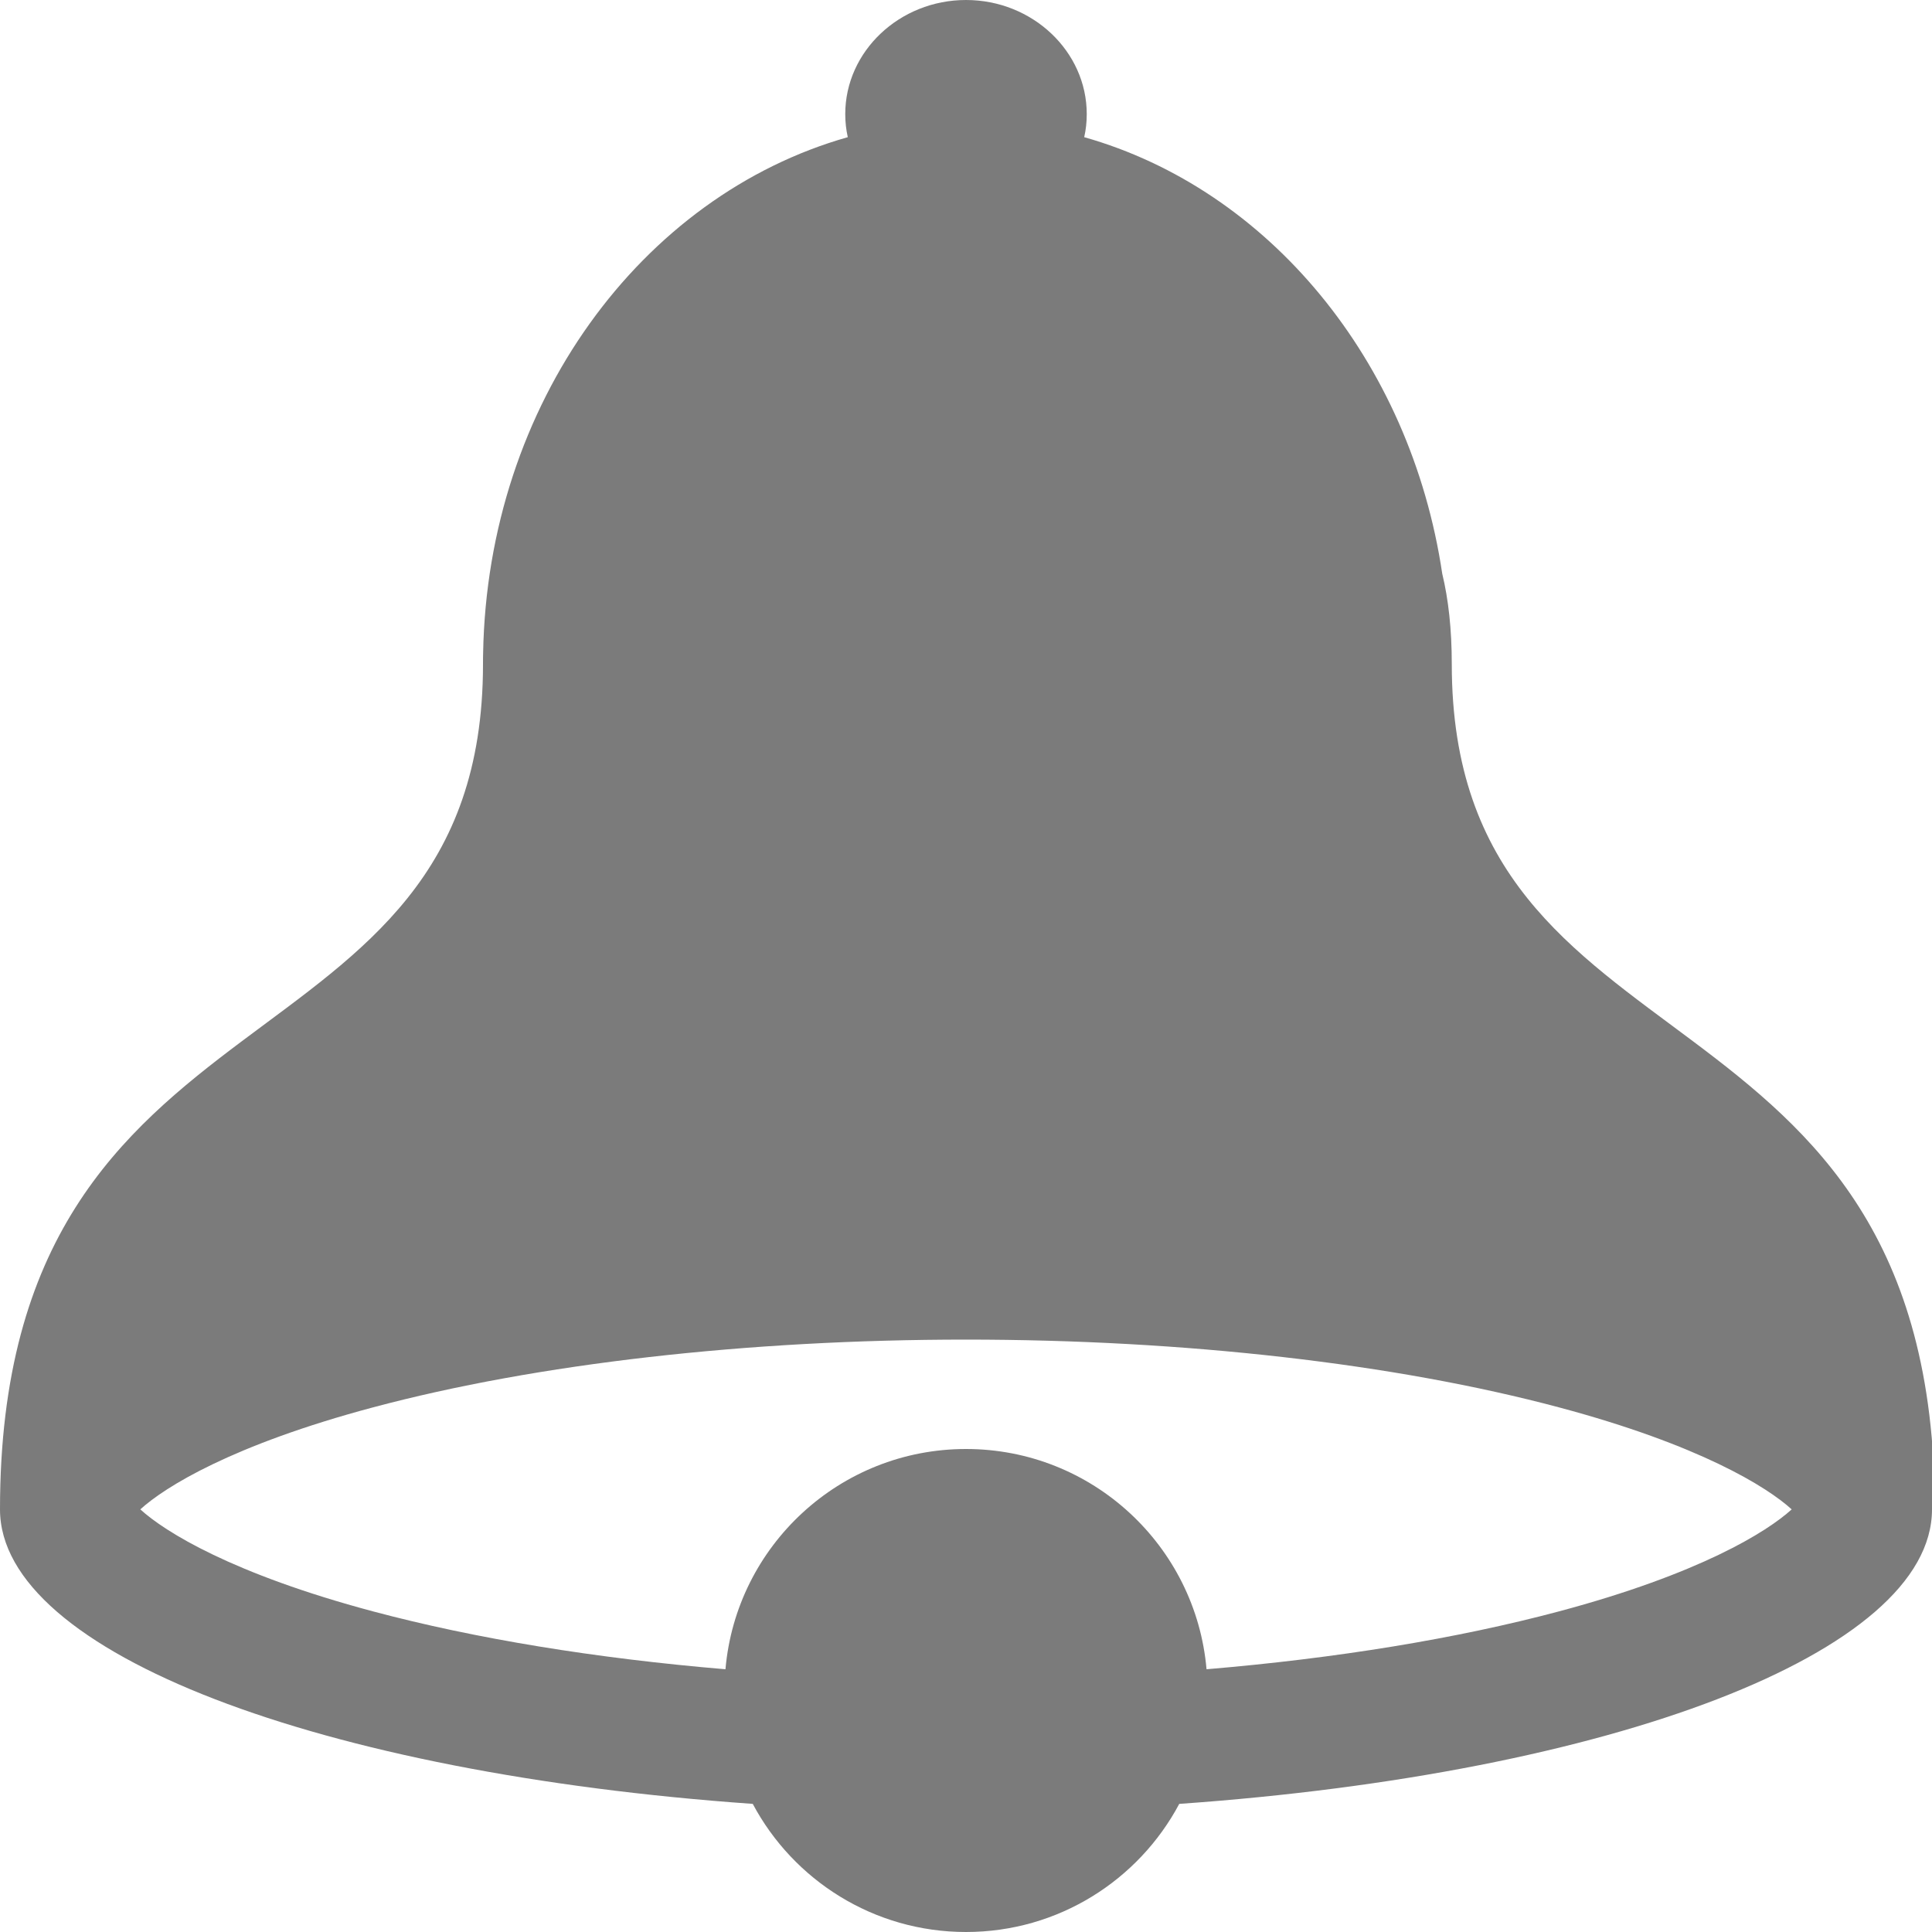
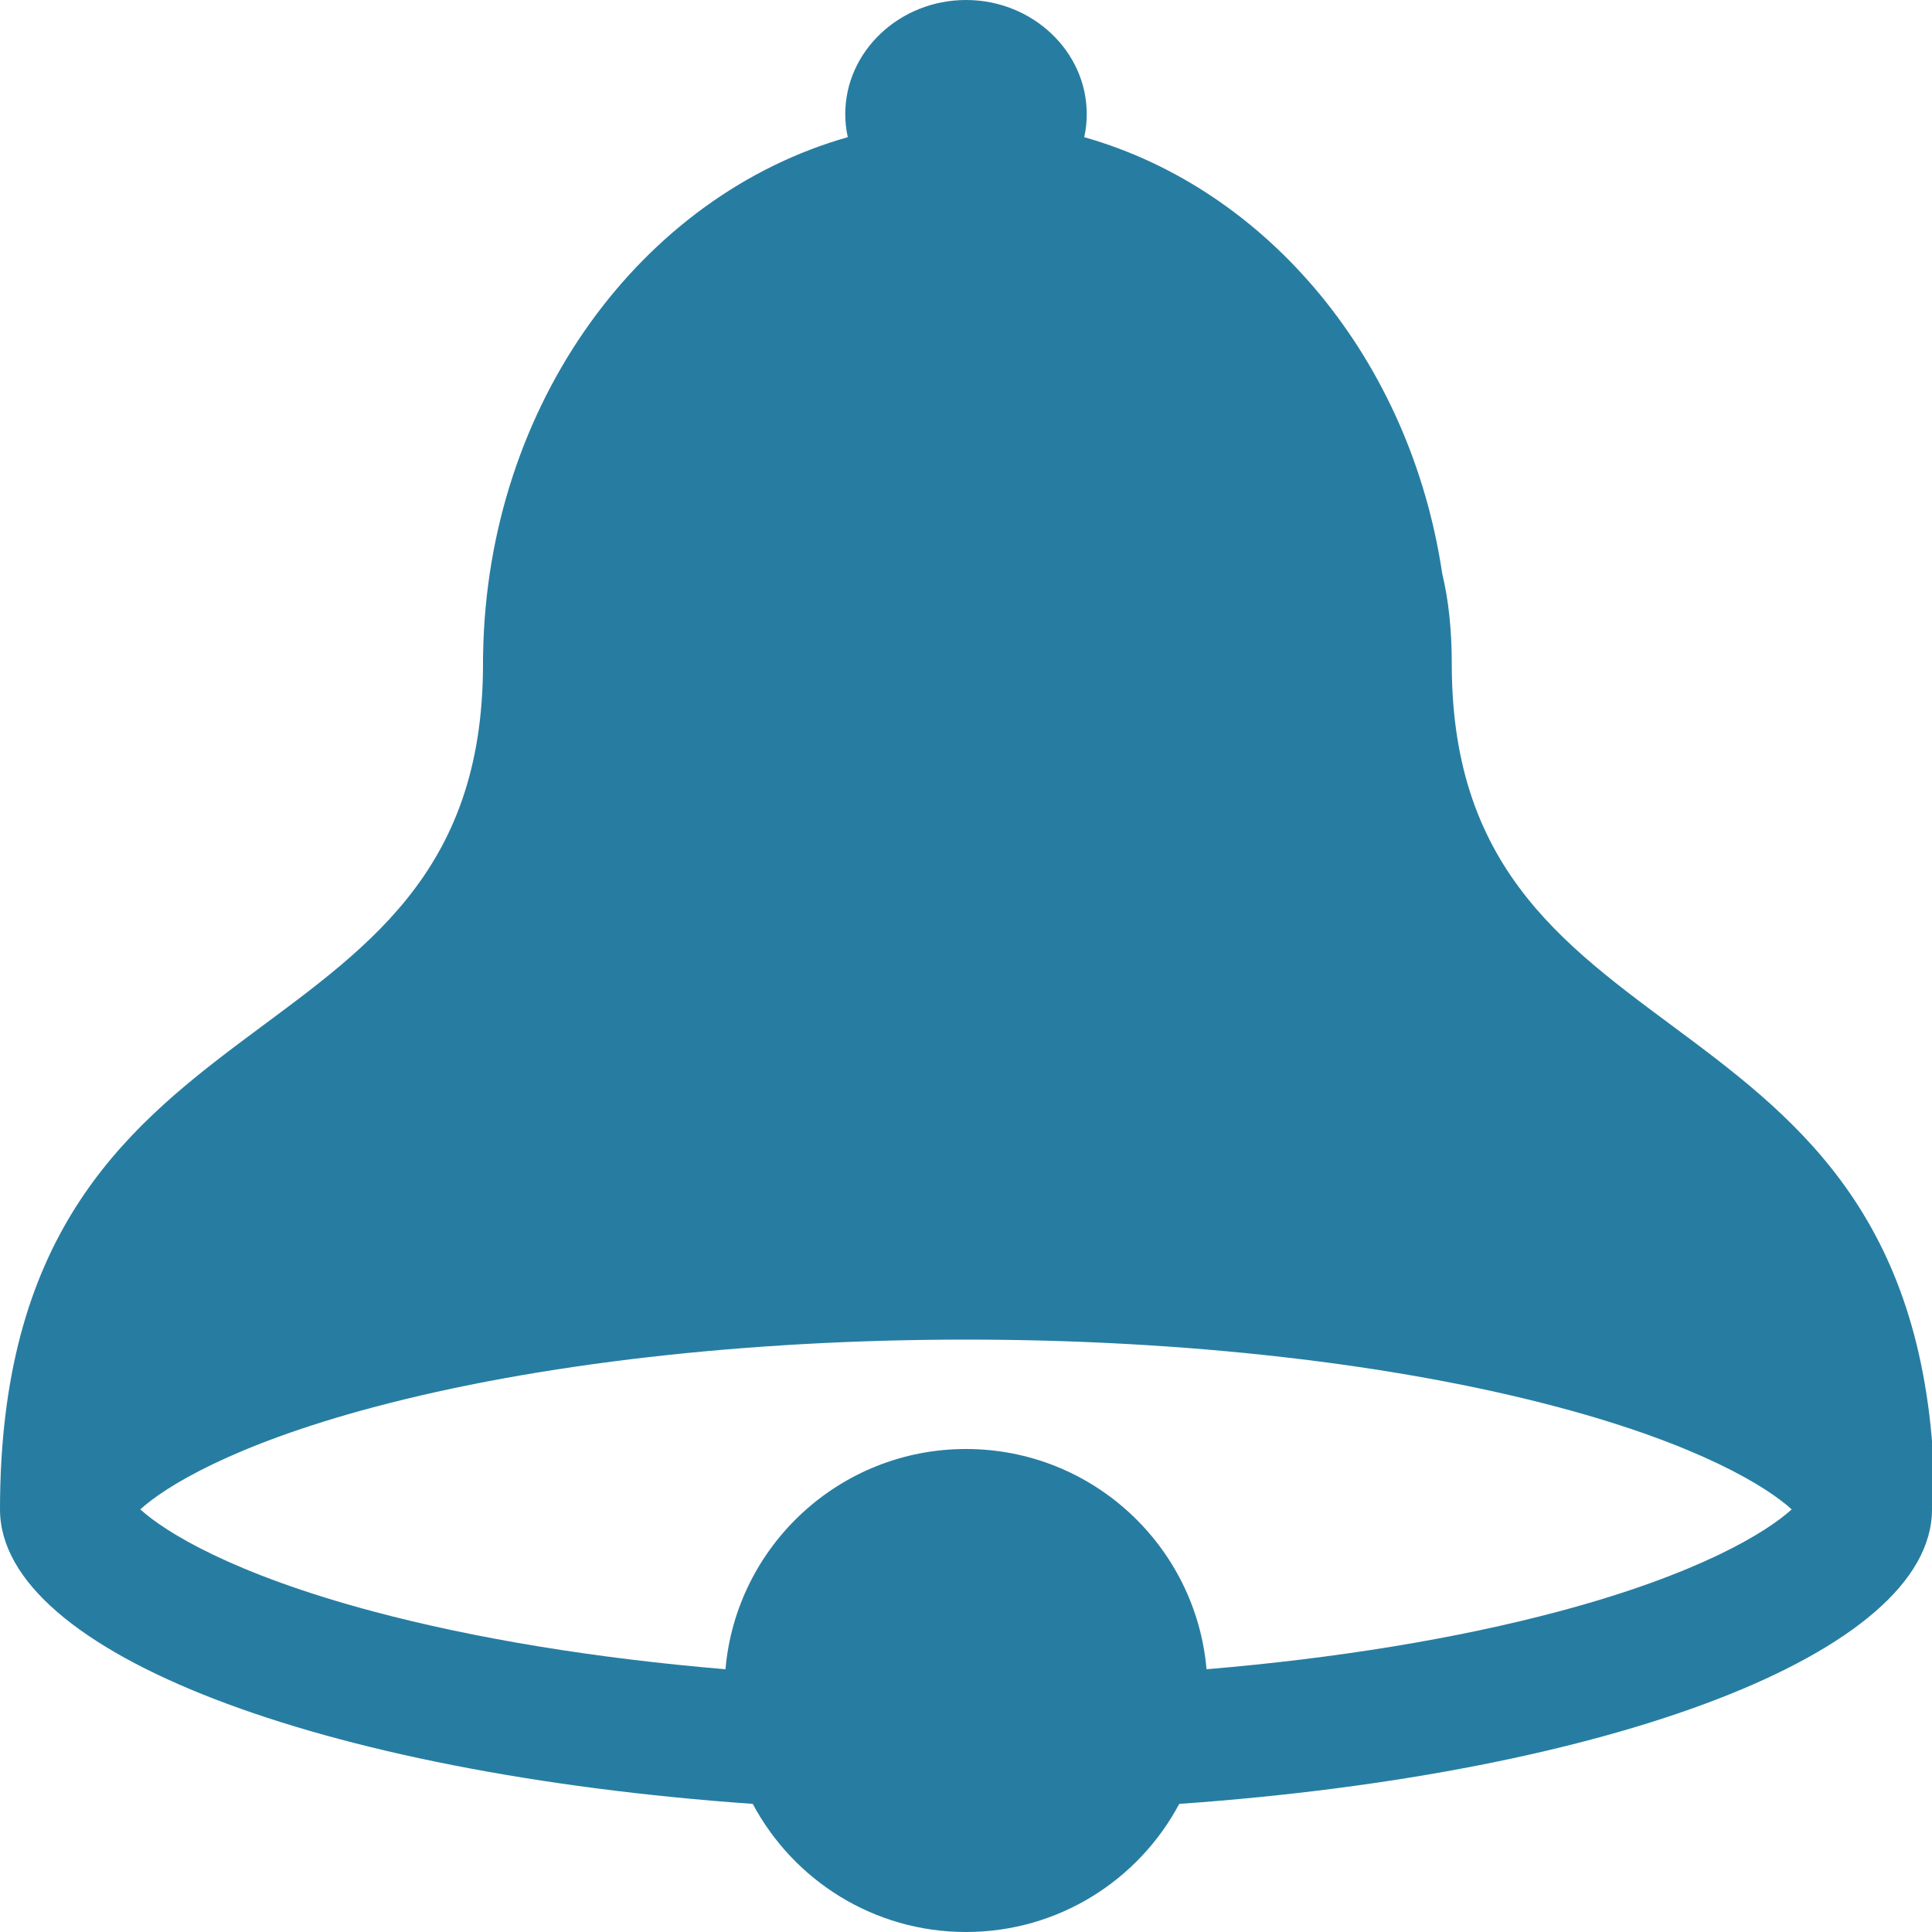
<svg xmlns="http://www.w3.org/2000/svg" version="1.1" width="28" height="28" viewBox="0 0 16 16">
-   <path fill=" #7B7B7B" d="M16.023 12.5c0-4.5-4-3.5-4-7 0-0.29-0.028-0.538-0.079-0.749-0.263-1.766-1.44-3.183-2.965-3.615 0.014-0.062 0.021-0.125 0.021-0.191 0-0.52-0.45-0.945-1-0.945s-1 0.425-1 0.945c0 0.065 0.007 0.129 0.021 0.191-1.71 0.484-2.983 2.208-3.020 4.273-0.001 0.030-0.001 0.060-0.001 0.091 0 3.5-4 2.5-4 7 0 1.191 2.665 2.187 6.234 2.439 0.336 0.631 1.001 1.061 1.766 1.061s1.43-0.43 1.766-1.061c3.568-0.251 6.234-1.248 6.234-2.439 0-0.004-0-0.007-0-0.011l0.024 0.011zM12.91 13.345c-0.847 0.226-1.846 0.389-2.918 0.479-0.089-1.022-0.947-1.824-1.992-1.824s-1.903 0.802-1.992 1.824c-1.072-0.090-2.071-0.253-2.918-0.479-1.166-0.311-1.724-0.659-1.928-0.845 0.204-0.186 0.762-0.534 1.928-0.845 1.356-0.362 3.1-0.561 4.91-0.561s3.554 0.199 4.91 0.561c1.166 0.311 1.724 0.659 1.928 0.845-0.204 0.186-0.762 0.534-1.928 0.845z" />
+   <path fill=" #277DA1" d="M16.023 12.5c0-4.5-4-3.5-4-7 0-0.29-0.028-0.538-0.079-0.749-0.263-1.766-1.44-3.183-2.965-3.615 0.014-0.062 0.021-0.125 0.021-0.191 0-0.52-0.45-0.945-1-0.945s-1 0.425-1 0.945c0 0.065 0.007 0.129 0.021 0.191-1.71 0.484-2.983 2.208-3.020 4.273-0.001 0.030-0.001 0.060-0.001 0.091 0 3.5-4 2.5-4 7 0 1.191 2.665 2.187 6.234 2.439 0.336 0.631 1.001 1.061 1.766 1.061s1.43-0.43 1.766-1.061c3.568-0.251 6.234-1.248 6.234-2.439 0-0.004-0-0.007-0-0.011l0.024 0.011zM12.91 13.345c-0.847 0.226-1.846 0.389-2.918 0.479-0.089-1.022-0.947-1.824-1.992-1.824s-1.903 0.802-1.992 1.824c-1.072-0.090-2.071-0.253-2.918-0.479-1.166-0.311-1.724-0.659-1.928-0.845 0.204-0.186 0.762-0.534 1.928-0.845 1.356-0.362 3.1-0.561 4.91-0.561s3.554 0.199 4.91 0.561c1.166 0.311 1.724 0.659 1.928 0.845-0.204 0.186-0.762 0.534-1.928 0.845z" />
</svg>
